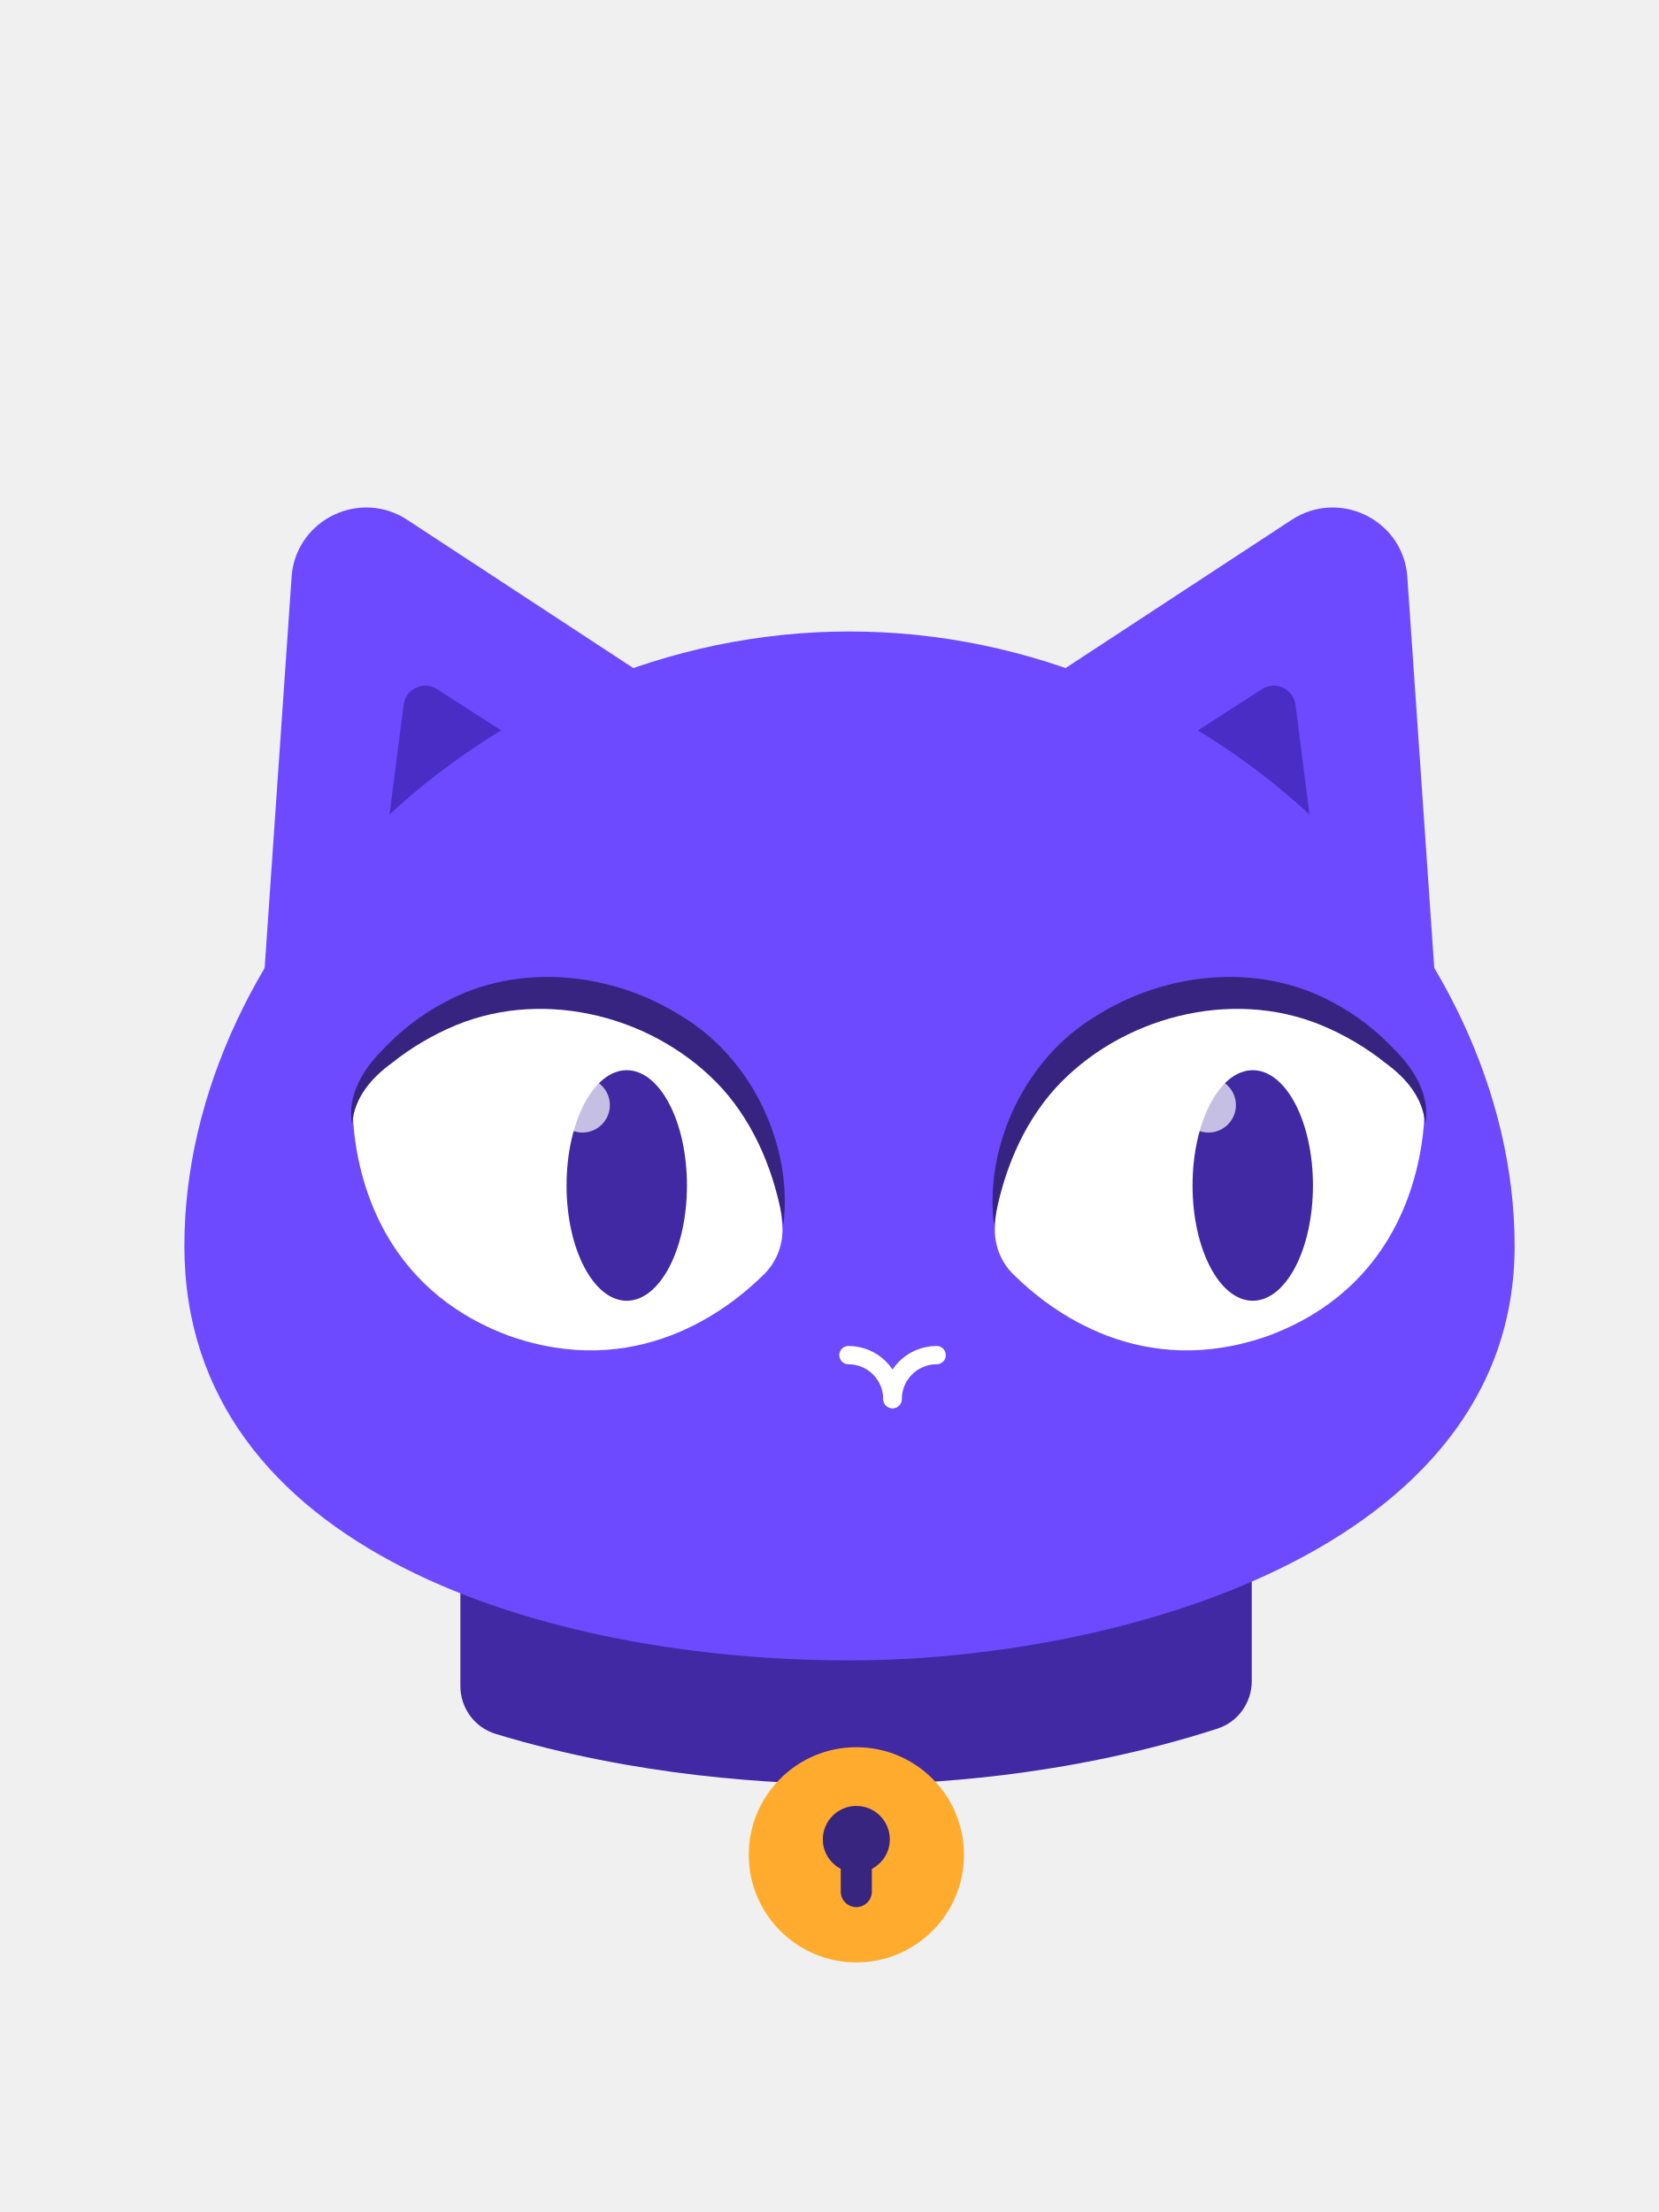
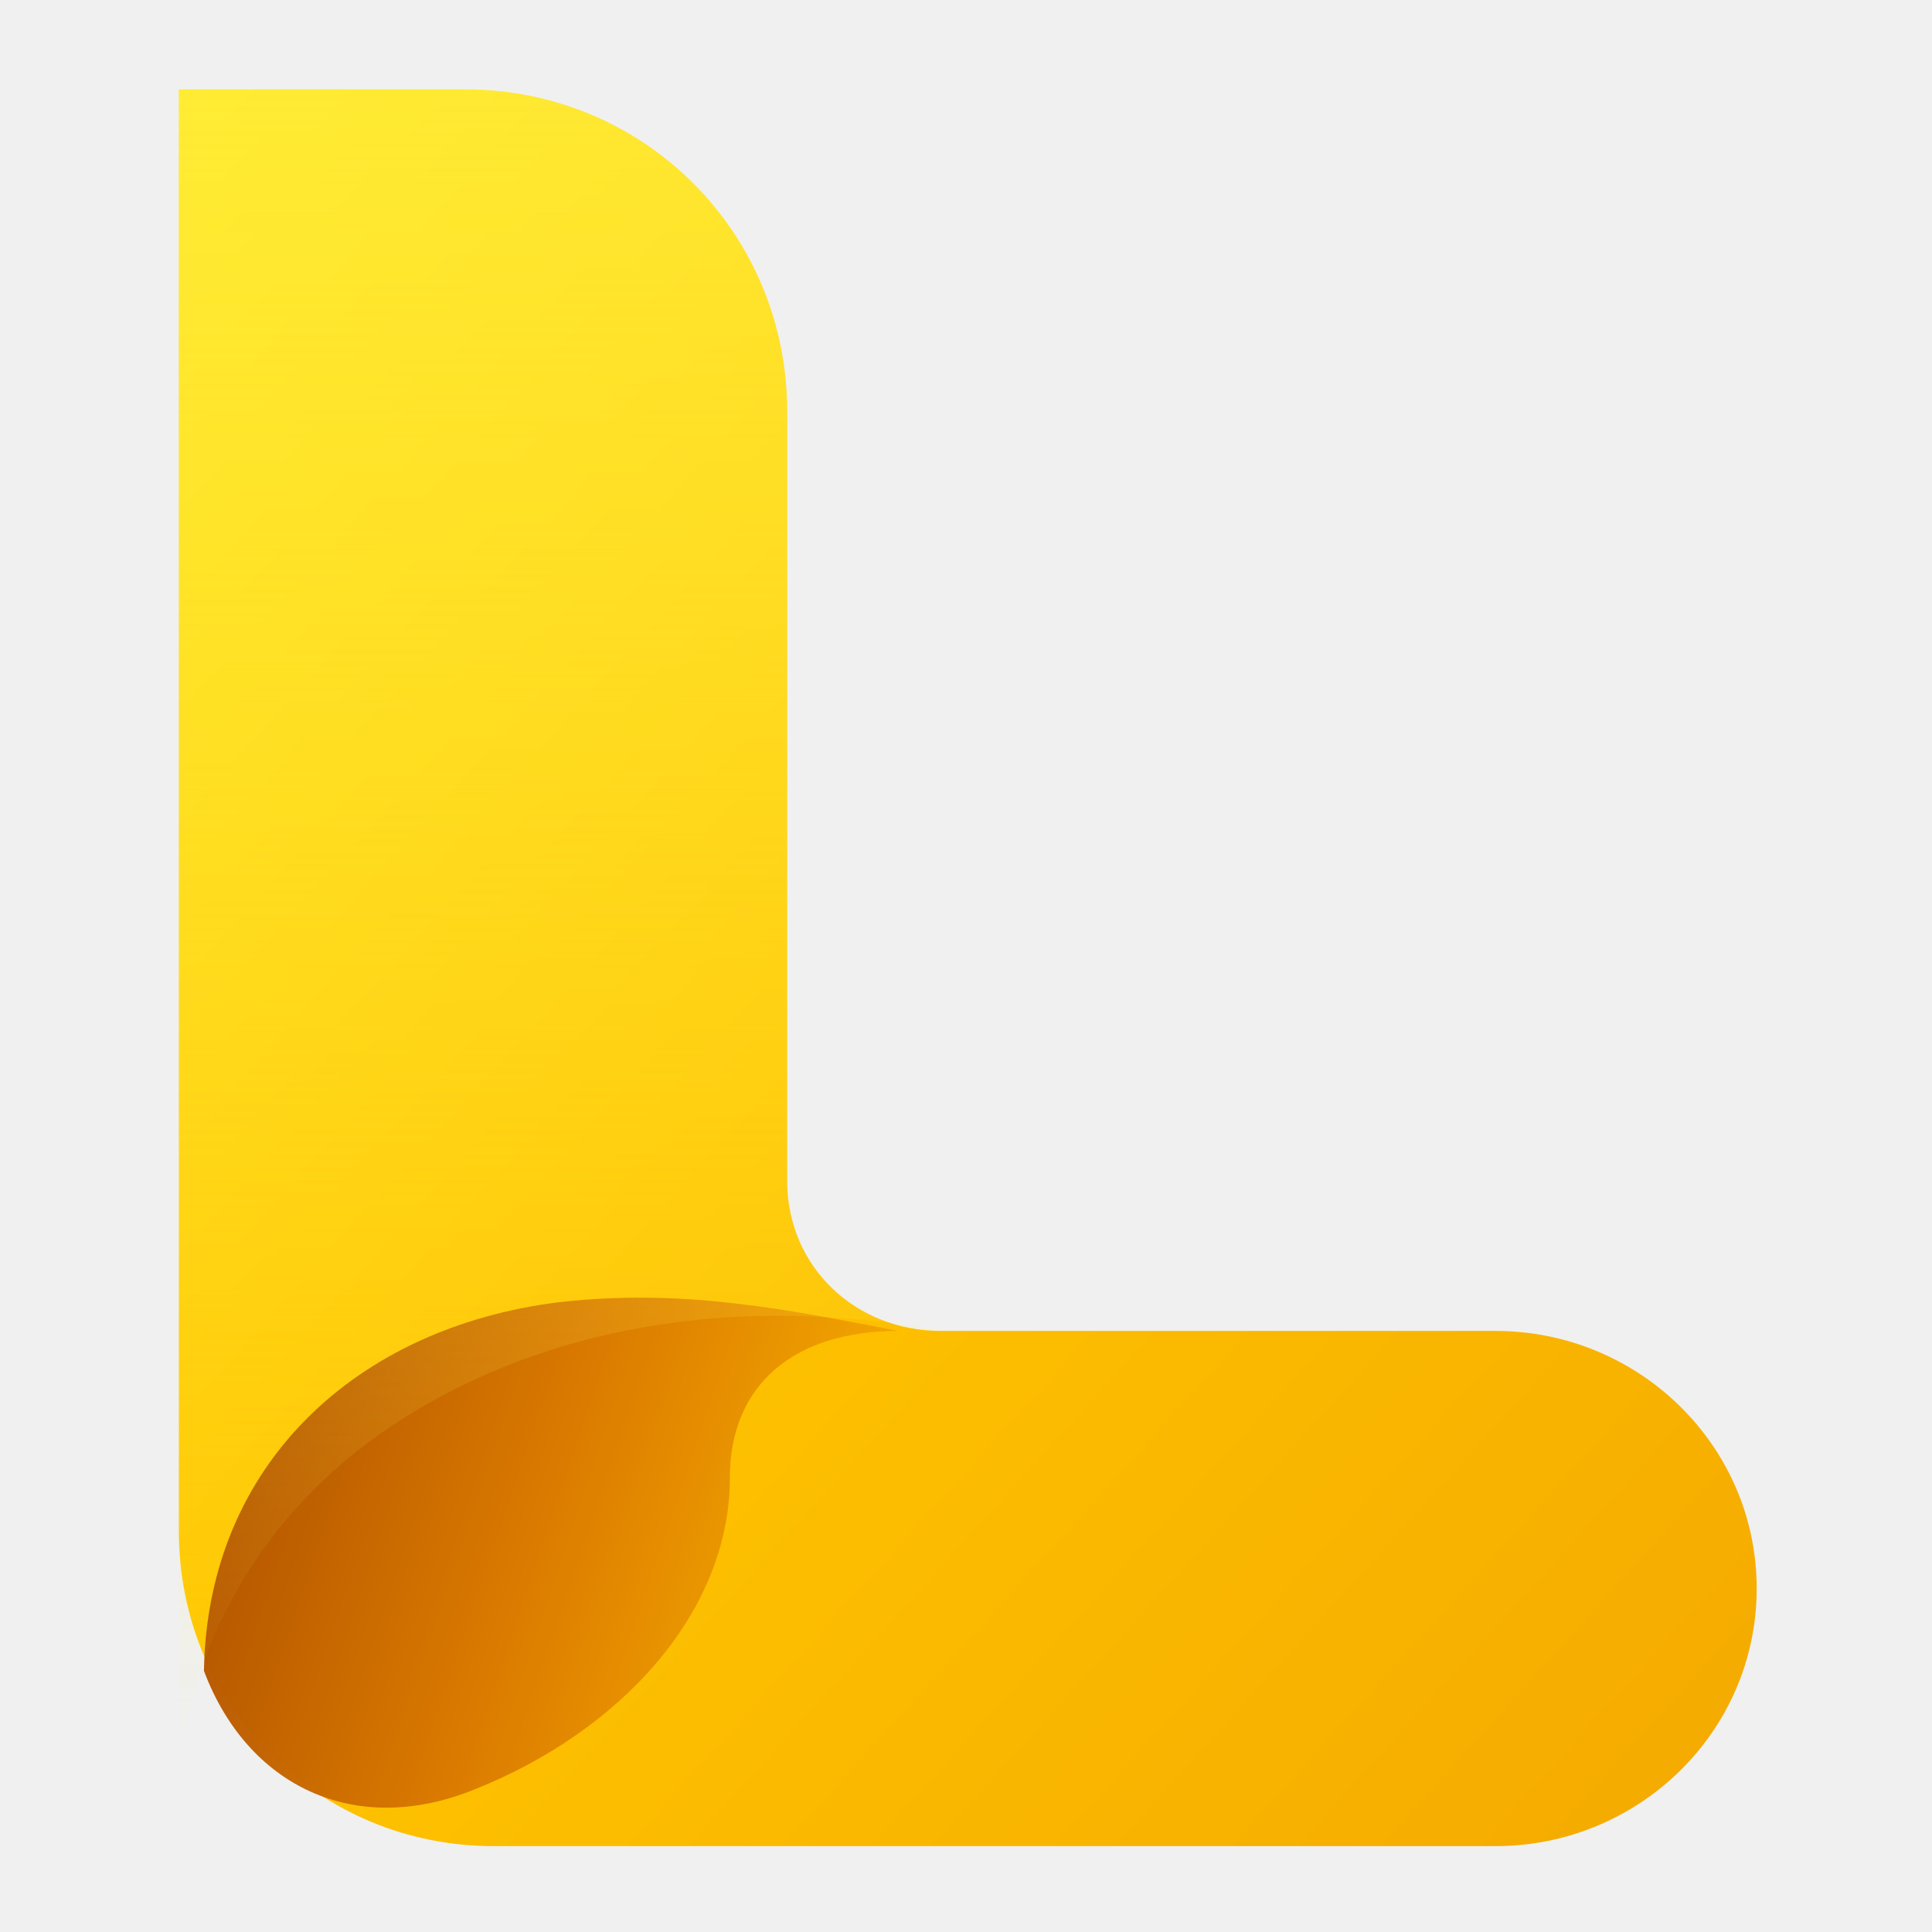
- <svg xmlns="http://www.w3.org/2000/svg" width="36" height="48" viewBox="0 0 36 48" fill="none">
-   <path d="M27.163 36.479C27.163 36.947 26.864 37.367 26.421 37.51C23.11 38.581 19.972 38.721 18.578 38.721C16.804 38.721 13.794 38.552 10.752 37.624C10.297 37.485 9.99 37.062 9.99 36.586V33.547H27.163V36.481V36.479Z" fill="#4129A3" />
-   <path d="M18.583 42.584C17.294 42.584 16.248 41.538 16.248 40.249C16.248 38.959 17.294 37.914 18.583 37.914C19.872 37.914 20.918 38.959 20.918 40.249C20.918 41.538 19.872 42.584 18.583 42.584Z" fill="#FFAC2E" />
-   <path d="M18.583 39.188C18.181 39.188 17.855 39.514 17.855 39.915C17.855 40.193 18.014 40.432 18.244 40.554V41.047C18.244 41.233 18.396 41.384 18.582 41.384C18.768 41.383 18.919 41.233 18.919 41.047V40.555C19.15 40.433 19.309 40.194 19.309 39.915C19.309 39.514 18.984 39.188 18.583 39.188Z" fill="#372580" />
-   <path d="M31.13 21.075L23.02 14.564L28.04 11.273C29.052 10.62 30.4 11.258 30.534 12.455L31.128 21.075H31.13Z" fill="#6D4AFF" />
-   <path d="M5.736 21.075L13.845 14.564L8.826 11.273C7.814 10.62 6.466 11.258 6.332 12.455L5.738 21.075H5.736Z" fill="#6D4AFF" />
-   <path d="M9.483 14.954L11.157 16.031L8.428 17.865L8.759 15.291C8.803 14.947 9.191 14.767 9.482 14.954H9.483Z" fill="#4A2DC5" />
-   <path d="M27.386 14.954L25.712 16.031L28.441 17.865L28.111 15.291C28.066 14.947 27.678 14.767 27.387 14.954H27.386Z" fill="#4A2DC5" />
-   <path d="M4.001 27.036C4.001 33.667 11.87 36.031 18.434 36.031C24.203 36.031 32.867 33.667 32.867 27.036C32.867 20.405 26.404 13.703 18.434 13.703C10.463 13.703 4.001 20.405 4.001 27.036Z" fill="#6D4AFF" />
-   <path d="M20.325 29.406C19.797 29.406 19.371 29.834 19.371 30.36" stroke="white" stroke-width="0.397" stroke-miterlimit="10" stroke-linecap="round" />
-   <path d="M18.411 29.406C18.939 29.406 19.364 29.834 19.364 30.36" stroke="white" stroke-width="0.397" stroke-miterlimit="10" stroke-linecap="round" />
-   <path d="M24.915 21.884C27.679 20.89 29.687 22.473 30.505 23.309C30.787 23.597 30.933 23.994 30.899 24.396C30.807 25.538 30.281 27.95 27.547 28.977C24.777 29.972 22.789 28.449 21.983 27.647C21.708 27.373 21.566 26.993 21.59 26.607C21.663 25.45 22.148 22.923 24.915 21.884Z" fill="white" />
-   <path d="M21.568 26.579C21.75 25.461 22.183 24.417 22.892 23.625C24.307 22.07 26.71 21.434 28.674 22.247C29.166 22.451 29.638 22.726 30.065 23.068C30.509 23.39 30.877 23.816 30.928 24.392C31.04 23.8 30.706 23.23 30.3 22.817C29.905 22.39 29.438 22.02 28.91 21.745C27.311 20.876 25.276 21.092 23.767 22.058C22.244 22.975 21.36 24.86 21.568 26.579Z" fill="#372480" />
-   <path d="M13.652 21.884C10.888 20.89 8.88 22.473 8.062 23.309C7.781 23.597 7.634 23.994 7.668 24.396C7.76 25.538 8.286 27.95 11.02 28.977C13.79 29.972 15.778 28.449 16.584 27.647C16.859 27.373 17.001 26.993 16.977 26.607C16.904 25.45 16.419 22.923 13.652 21.884Z" fill="white" />
-   <path d="M17 26.579C17.208 24.862 16.324 22.975 14.802 22.058C13.293 21.092 11.257 20.876 9.658 21.745C9.131 22.02 8.663 22.39 8.268 22.817C7.862 23.228 7.529 23.8 7.64 24.392C7.691 23.816 8.058 23.392 8.503 23.068C8.93 22.727 9.402 22.451 9.894 22.247C11.858 21.434 14.261 22.07 15.676 23.625C16.385 24.417 16.819 25.461 17 26.579Z" fill="#372480" />
-   <path d="M13.6 28.226C12.879 28.226 12.294 27.106 12.294 25.724C12.294 24.343 12.879 23.223 13.6 23.223C14.322 23.223 14.907 24.343 14.907 25.724C14.907 27.106 14.322 28.226 13.6 28.226Z" fill="#4129A3" />
-   <path opacity="0.7" d="M12.639 24.576C12.311 24.576 12.045 24.309 12.045 23.981C12.045 23.653 12.311 23.387 12.639 23.387C12.968 23.387 13.234 23.653 13.234 23.981C13.234 24.309 12.968 24.576 12.639 24.576Z" fill="white" />
-   <path d="M27.185 28.226C26.463 28.226 25.878 27.106 25.878 25.724C25.878 24.343 26.463 23.223 27.185 23.223C27.906 23.223 28.491 24.343 28.491 25.724C28.491 27.106 27.906 28.226 27.185 28.226Z" fill="#4129A3" />
-   <path opacity="0.7" d="M26.224 24.576C25.896 24.576 25.63 24.309 25.63 23.981C25.63 23.653 25.896 23.387 26.224 23.387C26.552 23.387 26.819 23.653 26.819 23.981C26.819 24.309 26.552 24.576 26.224 24.576Z" fill="white" />
+ <svg xmlns="http://www.w3.org/2000/svg" viewBox="328 344 540 540" role="img" aria-labelledby="title desc">
+   <defs>
+     <linearGradient id="gold" x1="0" y1="0" x2="1" y2="1">
+       <stop offset="0" stop-color="#FFE31A" />
+       <stop offset=".48" stop-color="#FFC400" />
+       <stop offset="1" stop-color="#F4A900" />
+     </linearGradient>
+     <linearGradient id="fold" x1="0" y1="0" x2="1" y2=".25">
+       <stop offset="0" stop-color="#A94A00" />
+       <stop offset=".55" stop-color="#D97800" />
+       <stop offset="1" stop-color="#F5A900" />
+     </linearGradient>
+     <linearGradient id="highlight" x1="0" y1="0" x2="0" y2="1">
+       <stop offset="0" stop-color="#FFF34A" stop-opacity=".55" />
+       <stop offset="1" stop-color="#FFF34A" stop-opacity="0" />
+     </linearGradient>
+   </defs>
+   <path fill="url(#gold)" d="     M 378 369     H 458     C 508 369 548 409 548 459     V 674     C 548 698 567 716 591 716     H 746     C 786 716 819 748 819 788     C 819 828 786 860 746 860     H 466     C 417 860 378 821 378 772     Z" />
+   <path fill="url(#fold)" d="     M 385 811     C 386 753 428 715 484 708     C 519 704 548 710 579 716     C 550 716 532 731 532 757     C 532 795 501 828 461 844     C 427 858 397 843 385 811 Z" opacity=".98" />
+   <path fill="url(#highlight)" d="     M 378 369 H 458     C 508 369 548 409 548 459     V 674     C 548 698 567 716 591 716     C 526 704 467 718 426 751     C 397 775 383 805 378 835 Z" />
</svg>
